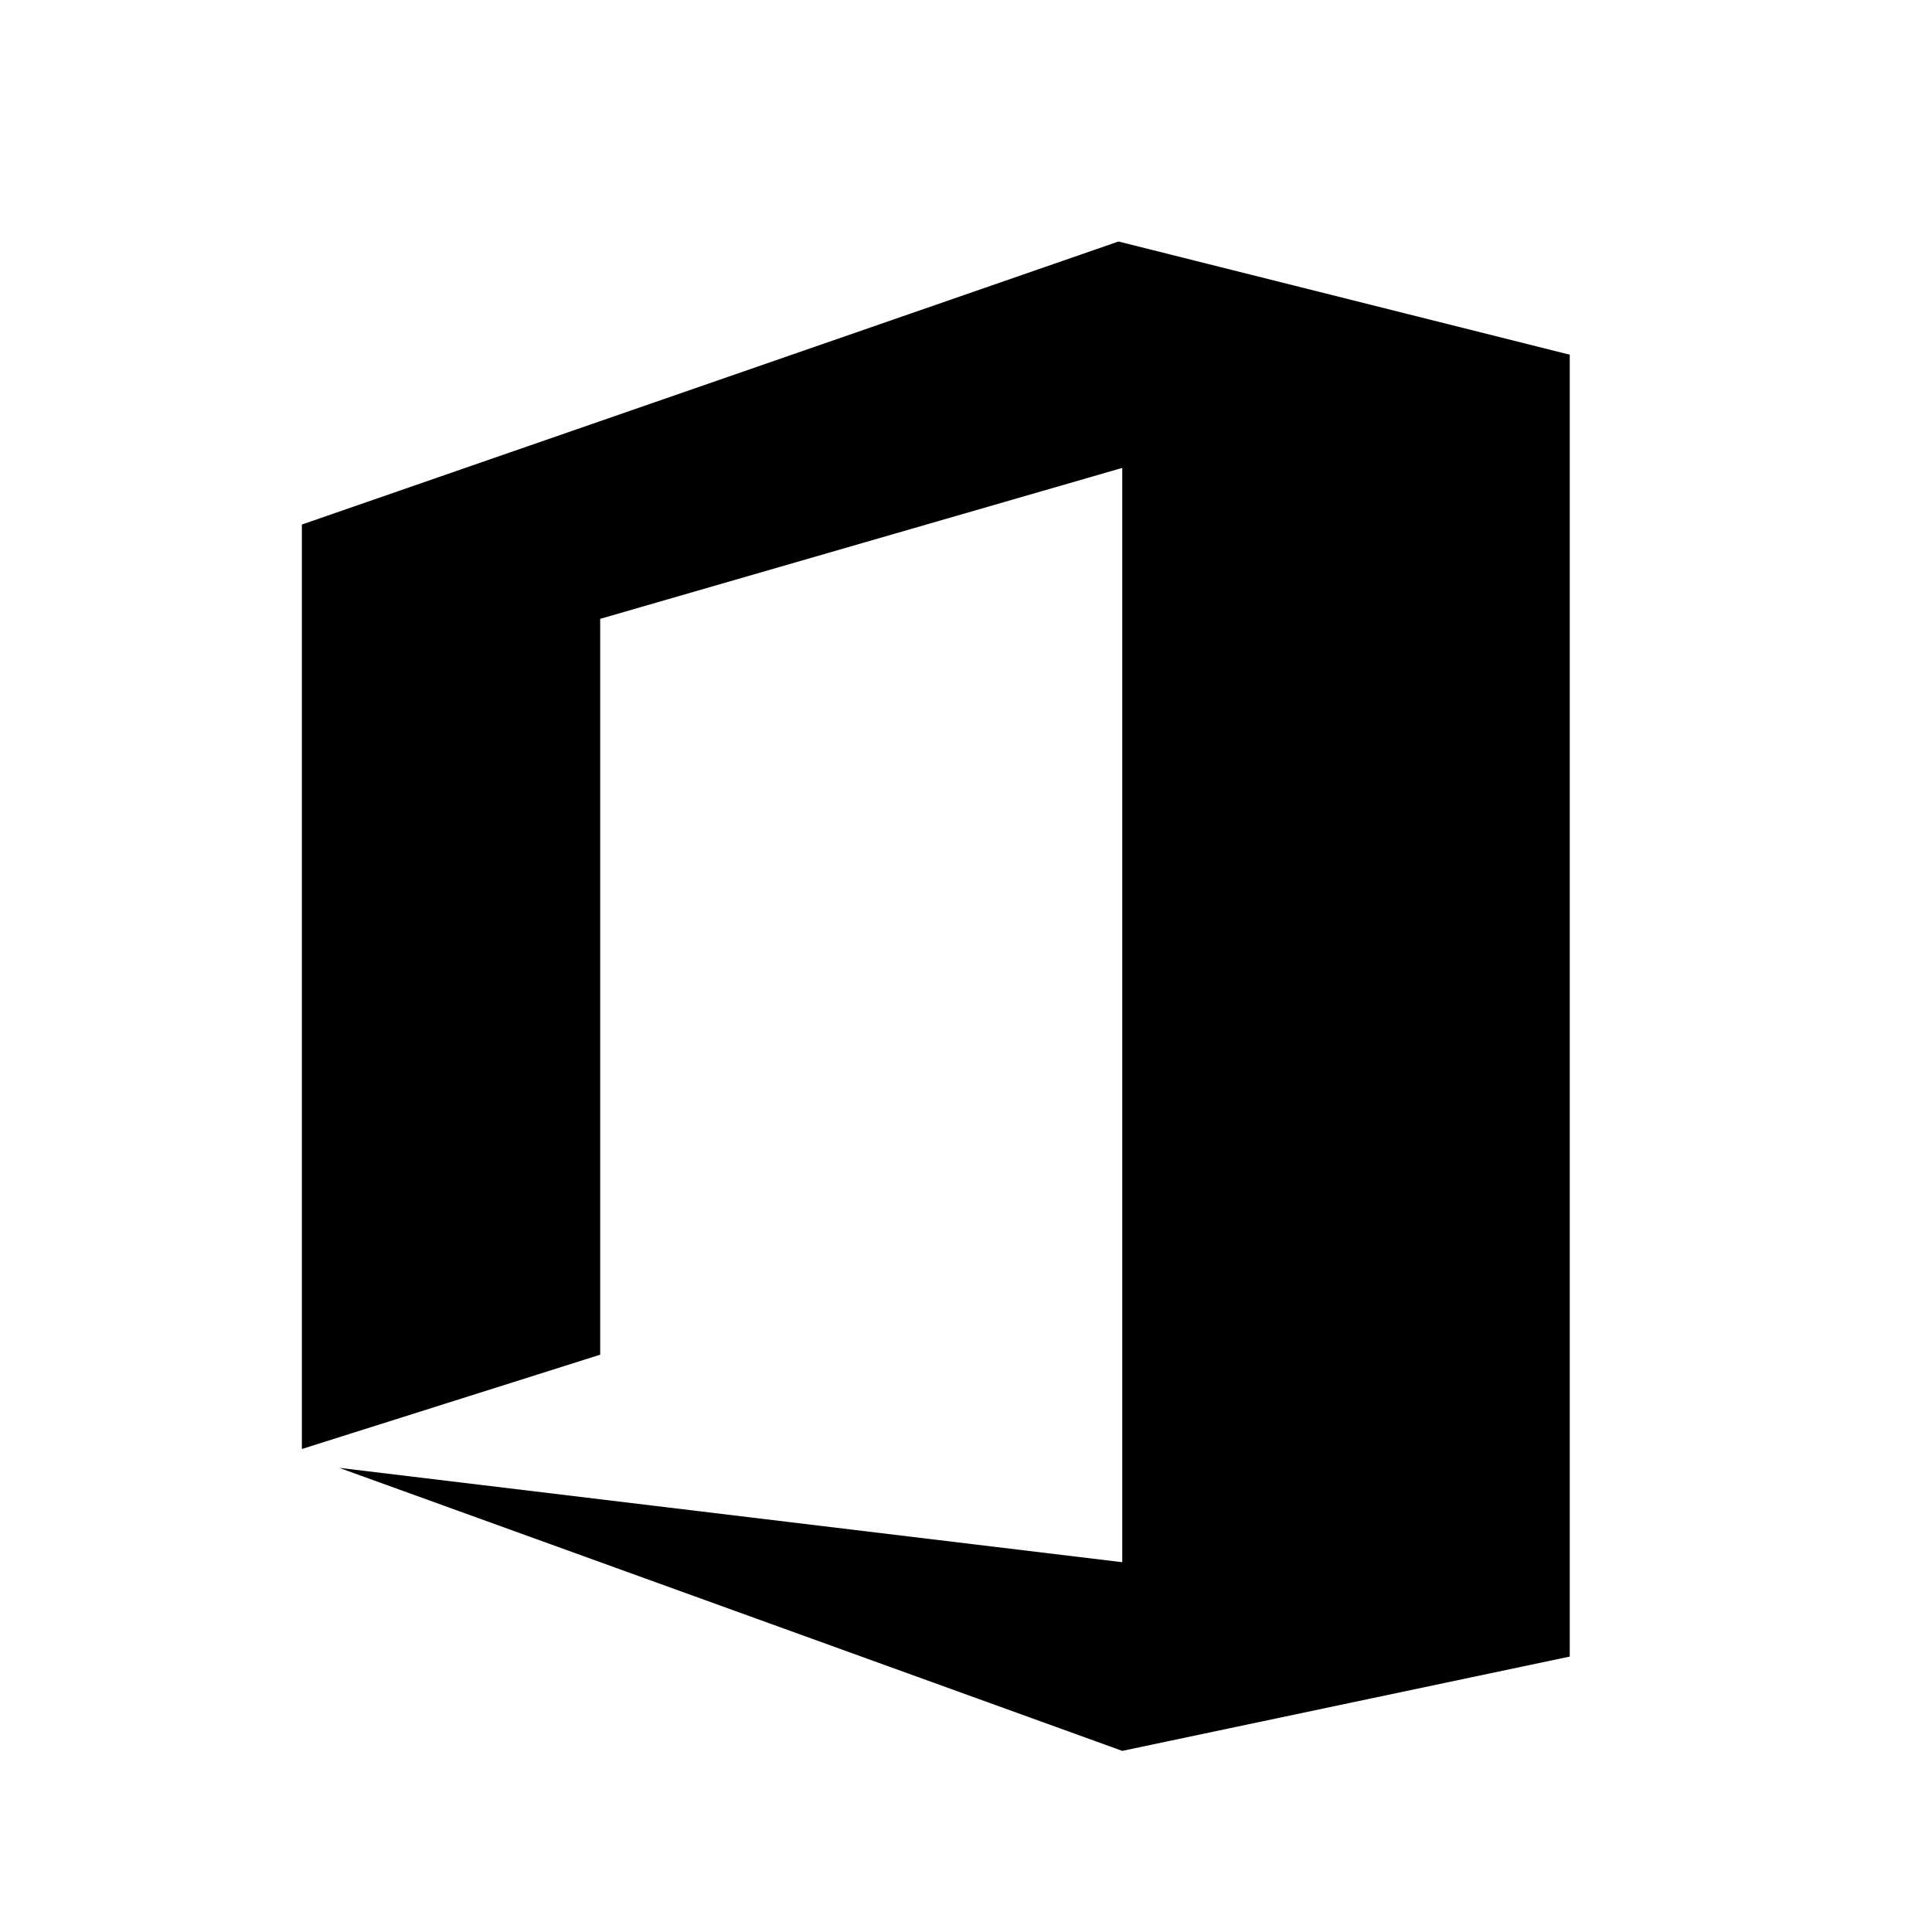
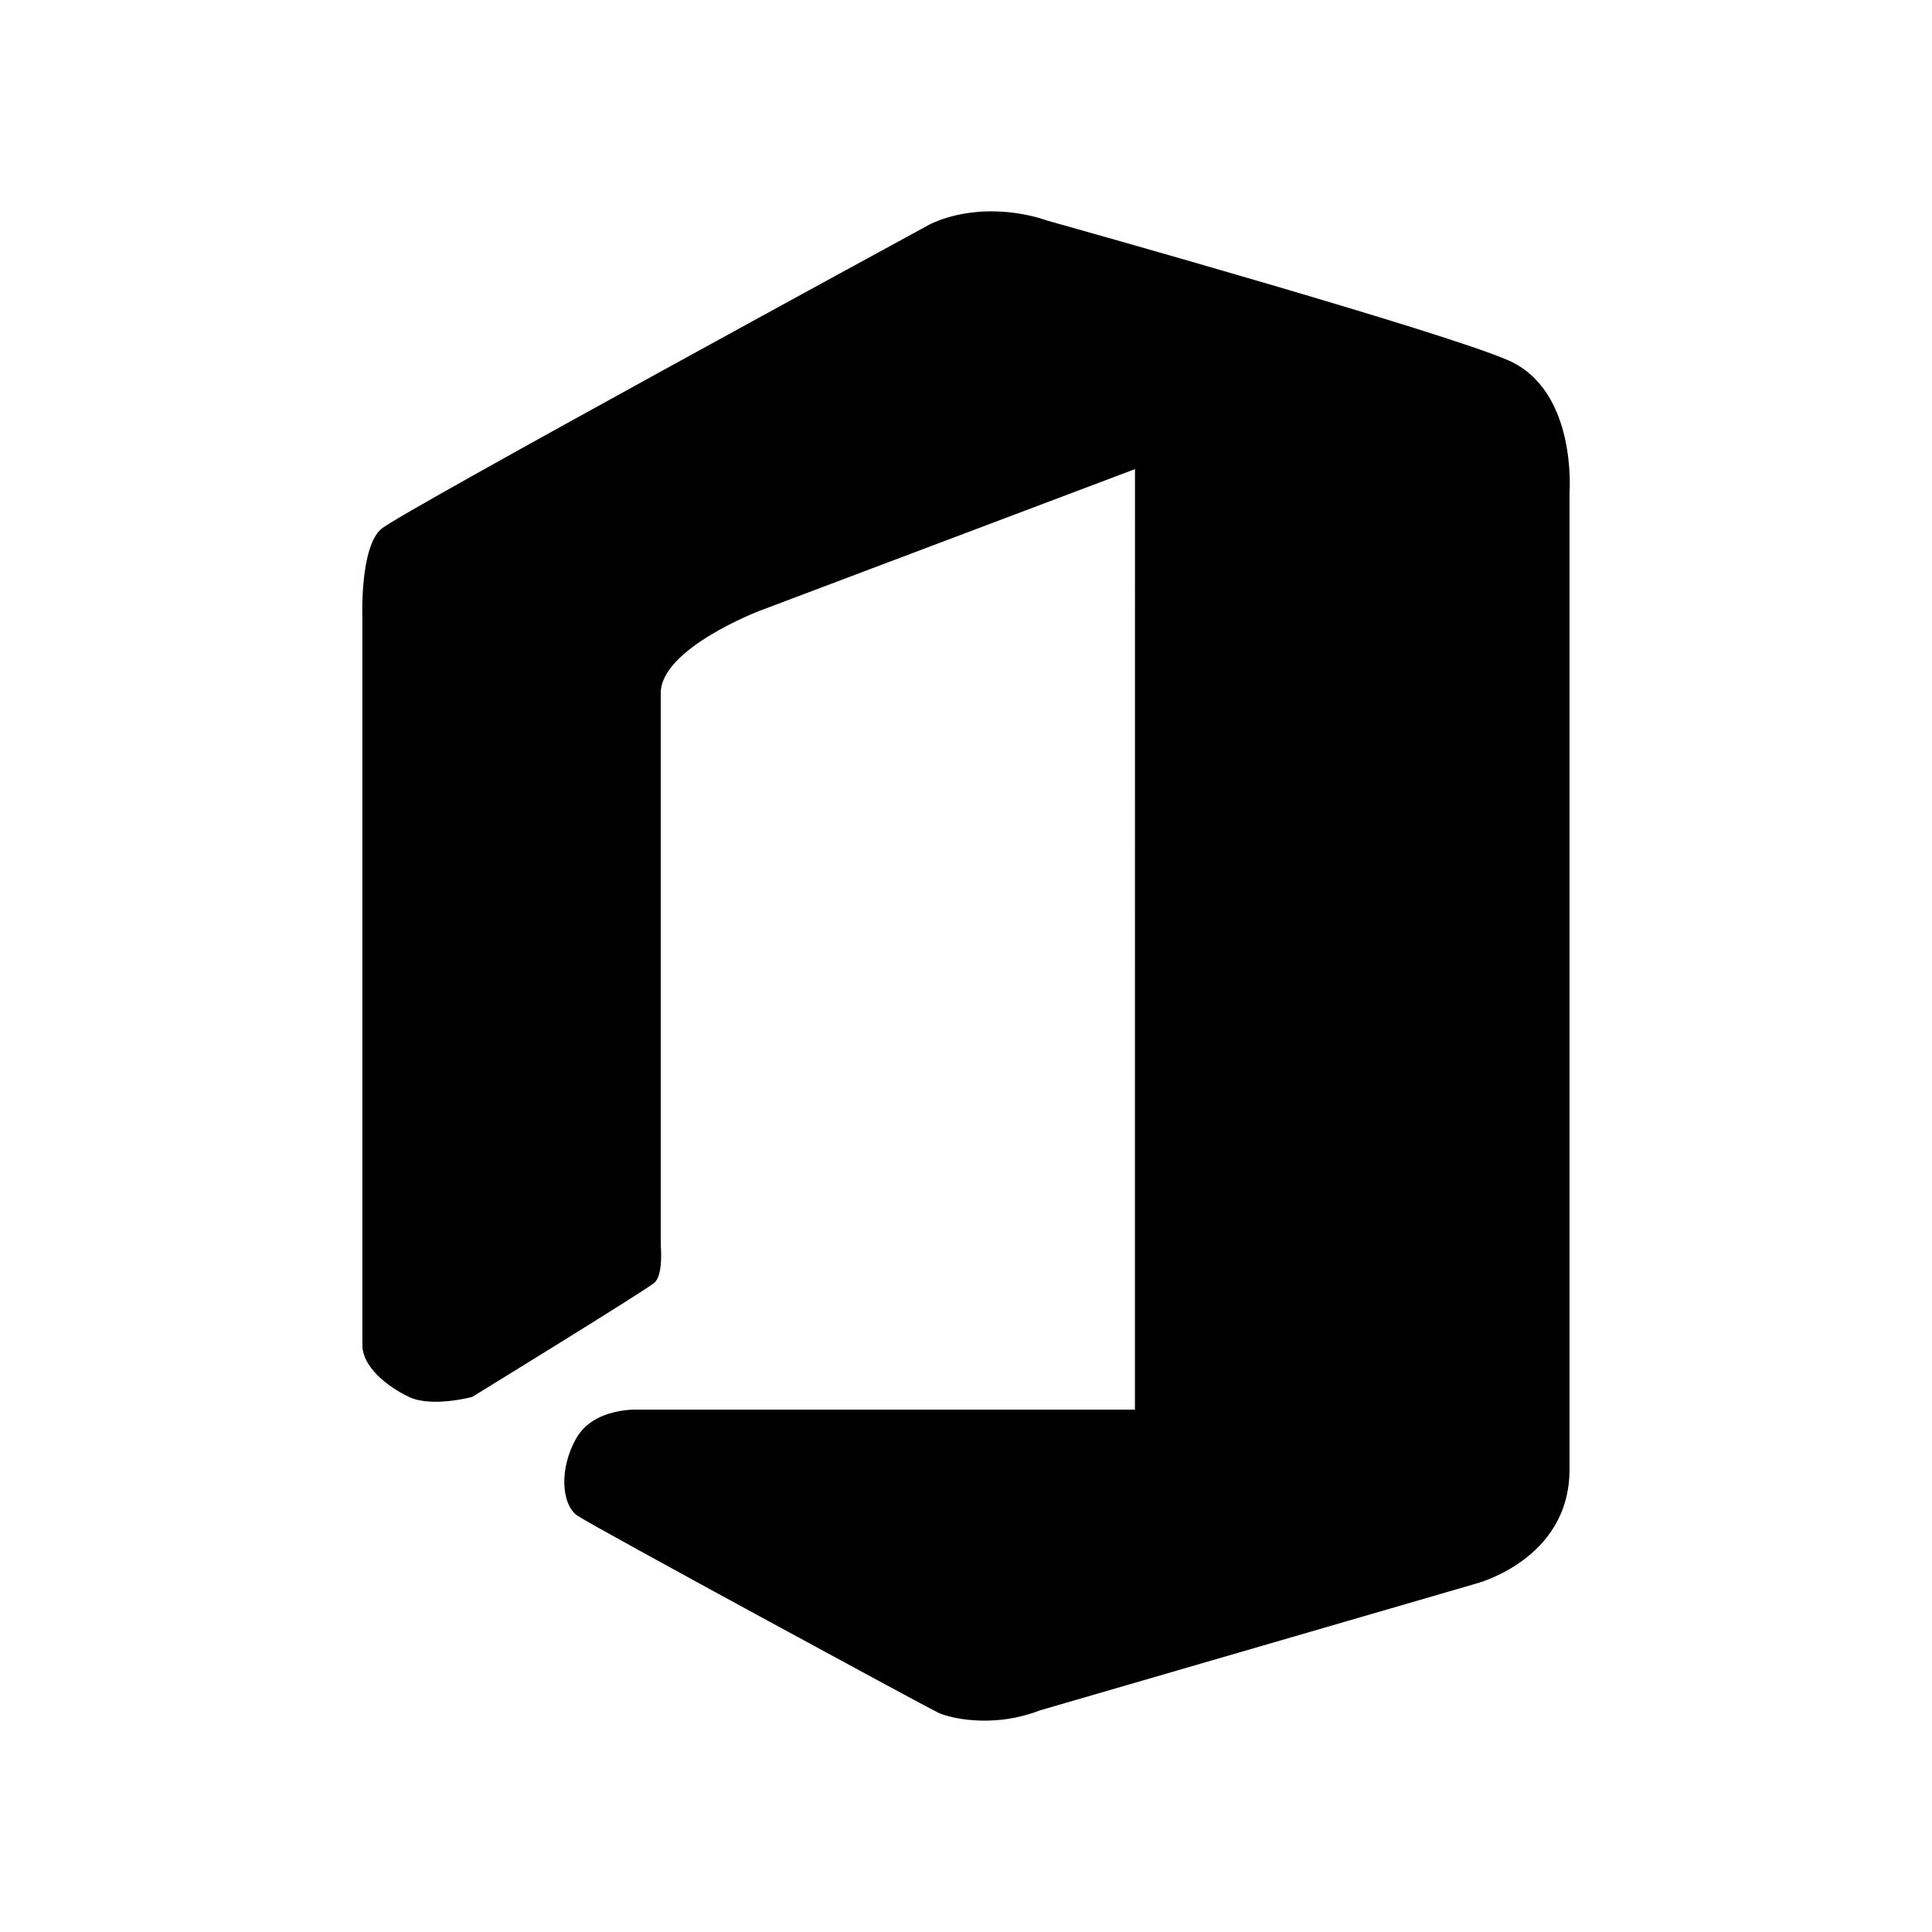
<svg xmlns="http://www.w3.org/2000/svg" id="svg7384" width="32" height="32" version="1.1" style="enable-background:new">
  <defs id="defs8">
    <style id="current-color-scheme" type="text/css">
   .ColorScheme-Text { color:#dedede; } .ColorScheme-Highlight { color:#5294e2; } .ColorScheme-ButtonBackground { color:#dedede; }
  </style>
    <style type="text/css" id="current-color-scheme-5">
   .ColorScheme-Text { color:#dedede; } .ColorScheme-Highlight { color:#5294e2; } .ColorScheme-ButtonBackground { color:#dedede; }
  </style>
    <style type="text/css" id="style819" />
+     <linearGradient id="linearGradient3008" x1="21.19" x2="22.269" y1="11.457" y2="8.791" gradientUnits="userSpaceOnUse" gradientTransform="matrix(7.268977,0,0,7.268977,-191.1627,-61.39093)">
+       <stop stop-color="#b4327d" offset="0" id="stop578" />
+       <stop stop-color="#b4191e" offset=".556" id="stop580" />
+       <stop stop-color="#820a05" offset="1" id="stop582" />
+     </linearGradient>
+     <linearGradient id="linearGradient3028" x1="21.609" x2="22.791" y1="11.283" y2="11.837" gradientUnits="userSpaceOnUse" gradientTransform="matrix(17.44438,0,0,17.44438,-434.3359,-159.6923)">
+       <stop stop-color="#eb233c" offset="0" id="stop592" />
+       <stop stop-color="#910505" offset="1" id="stop594" />
+     </linearGradient>
+     <linearGradient id="linearGradient3018" x1="23.72" x2="22.786" y1="11.696" y2="8.479" gradientUnits="userSpaceOnUse" gradientTransform="matrix(17.44438,0,0,17.44438,-434.3359,-159.6923)">
+       <stop stop-color="#c72b0c" offset="0" id="stop585" />
+       <stop stop-color="#cc3206" offset=".513" id="stop587" />
+       <stop stop-color="#e58102" offset="1" id="stop589" />
+     </linearGradient>
  </defs>
  <g id="office-chart-pie">
    <rect style="color:#bebebe;display:inline;overflow:visible;visibility:visible;opacity:0.515;fill:none;stroke:none;stroke-width:3;marker:none;enable-background:accumulate" id="rect35722" width="32" height="32" x="-3.3789063e-05" y="-3.8671874e-06" />
-     <path style="opacity:1;fill:#000000;fill-opacity:1;stroke-width:0.029" d="M 5,24 9.941,22.438 V 10.25 L 18.588,7.75 V 25.875 L 5.618,24.312 18.588,29 26,27.438 V 5.875 L 18.526,4 5,8.688 Z" p-id="88315" id="path823" />
+     <path id="path2145" style="fill:#000000;fill-opacity:1;stroke-width:7.413" d="m 16.447,3.5 c -0.65,-0.005 -1.053,0.22 -1.053,0.22 0,0 -8.707,4.738 -9.072,5.035 -0.364,0.298 -0.32,1.468 -0.32,1.468 v 12.056 c 0,0.351 0.397,0.681 0.773,0.859 0.376,0.179 1.045,0 1.045,0 0,0 2.865,-1.76 3.018,-1.891 0.153,-0.13 0.106,-0.618 0.106,-0.618 V 11.48 c 0,-0.738 1.63,-1.36 1.63,-1.36 l 6.225,-2.35 c -1.34e-4,1.999 -6.74e-4,8.806 -8.47e-4,15.578 h -8.216 c 0,0 -0.735,-0.045 -1.032,0.466 -0.297,0.511 -0.25,1.112 0.016,1.292 0.266,0.18 5.751,3.155 5.97,3.26 0.156,0.075 0.665,0.203 1.265,0.086 -0.006,0.002 -0.012,0.004 -0.018,0.006 l 0.035,-0.01 c 0.132,-0.027 0.269,-0.065 0.407,-0.119 l 7.208,-2.095 c 0,0 1.563,-0.391 1.563,-1.893 V 8.154 c 0,0 0.13,-1.689 -1.019,-2.188 -1.091,-0.474 -7.014,-2.139 -7.633,-2.313 -0.056,-0.017 -0.114,-0.038 -0.169,-0.053 -0.266,-0.07 -0.51,-0.097 -0.727,-0.099 z" />
  </g>
</svg>
